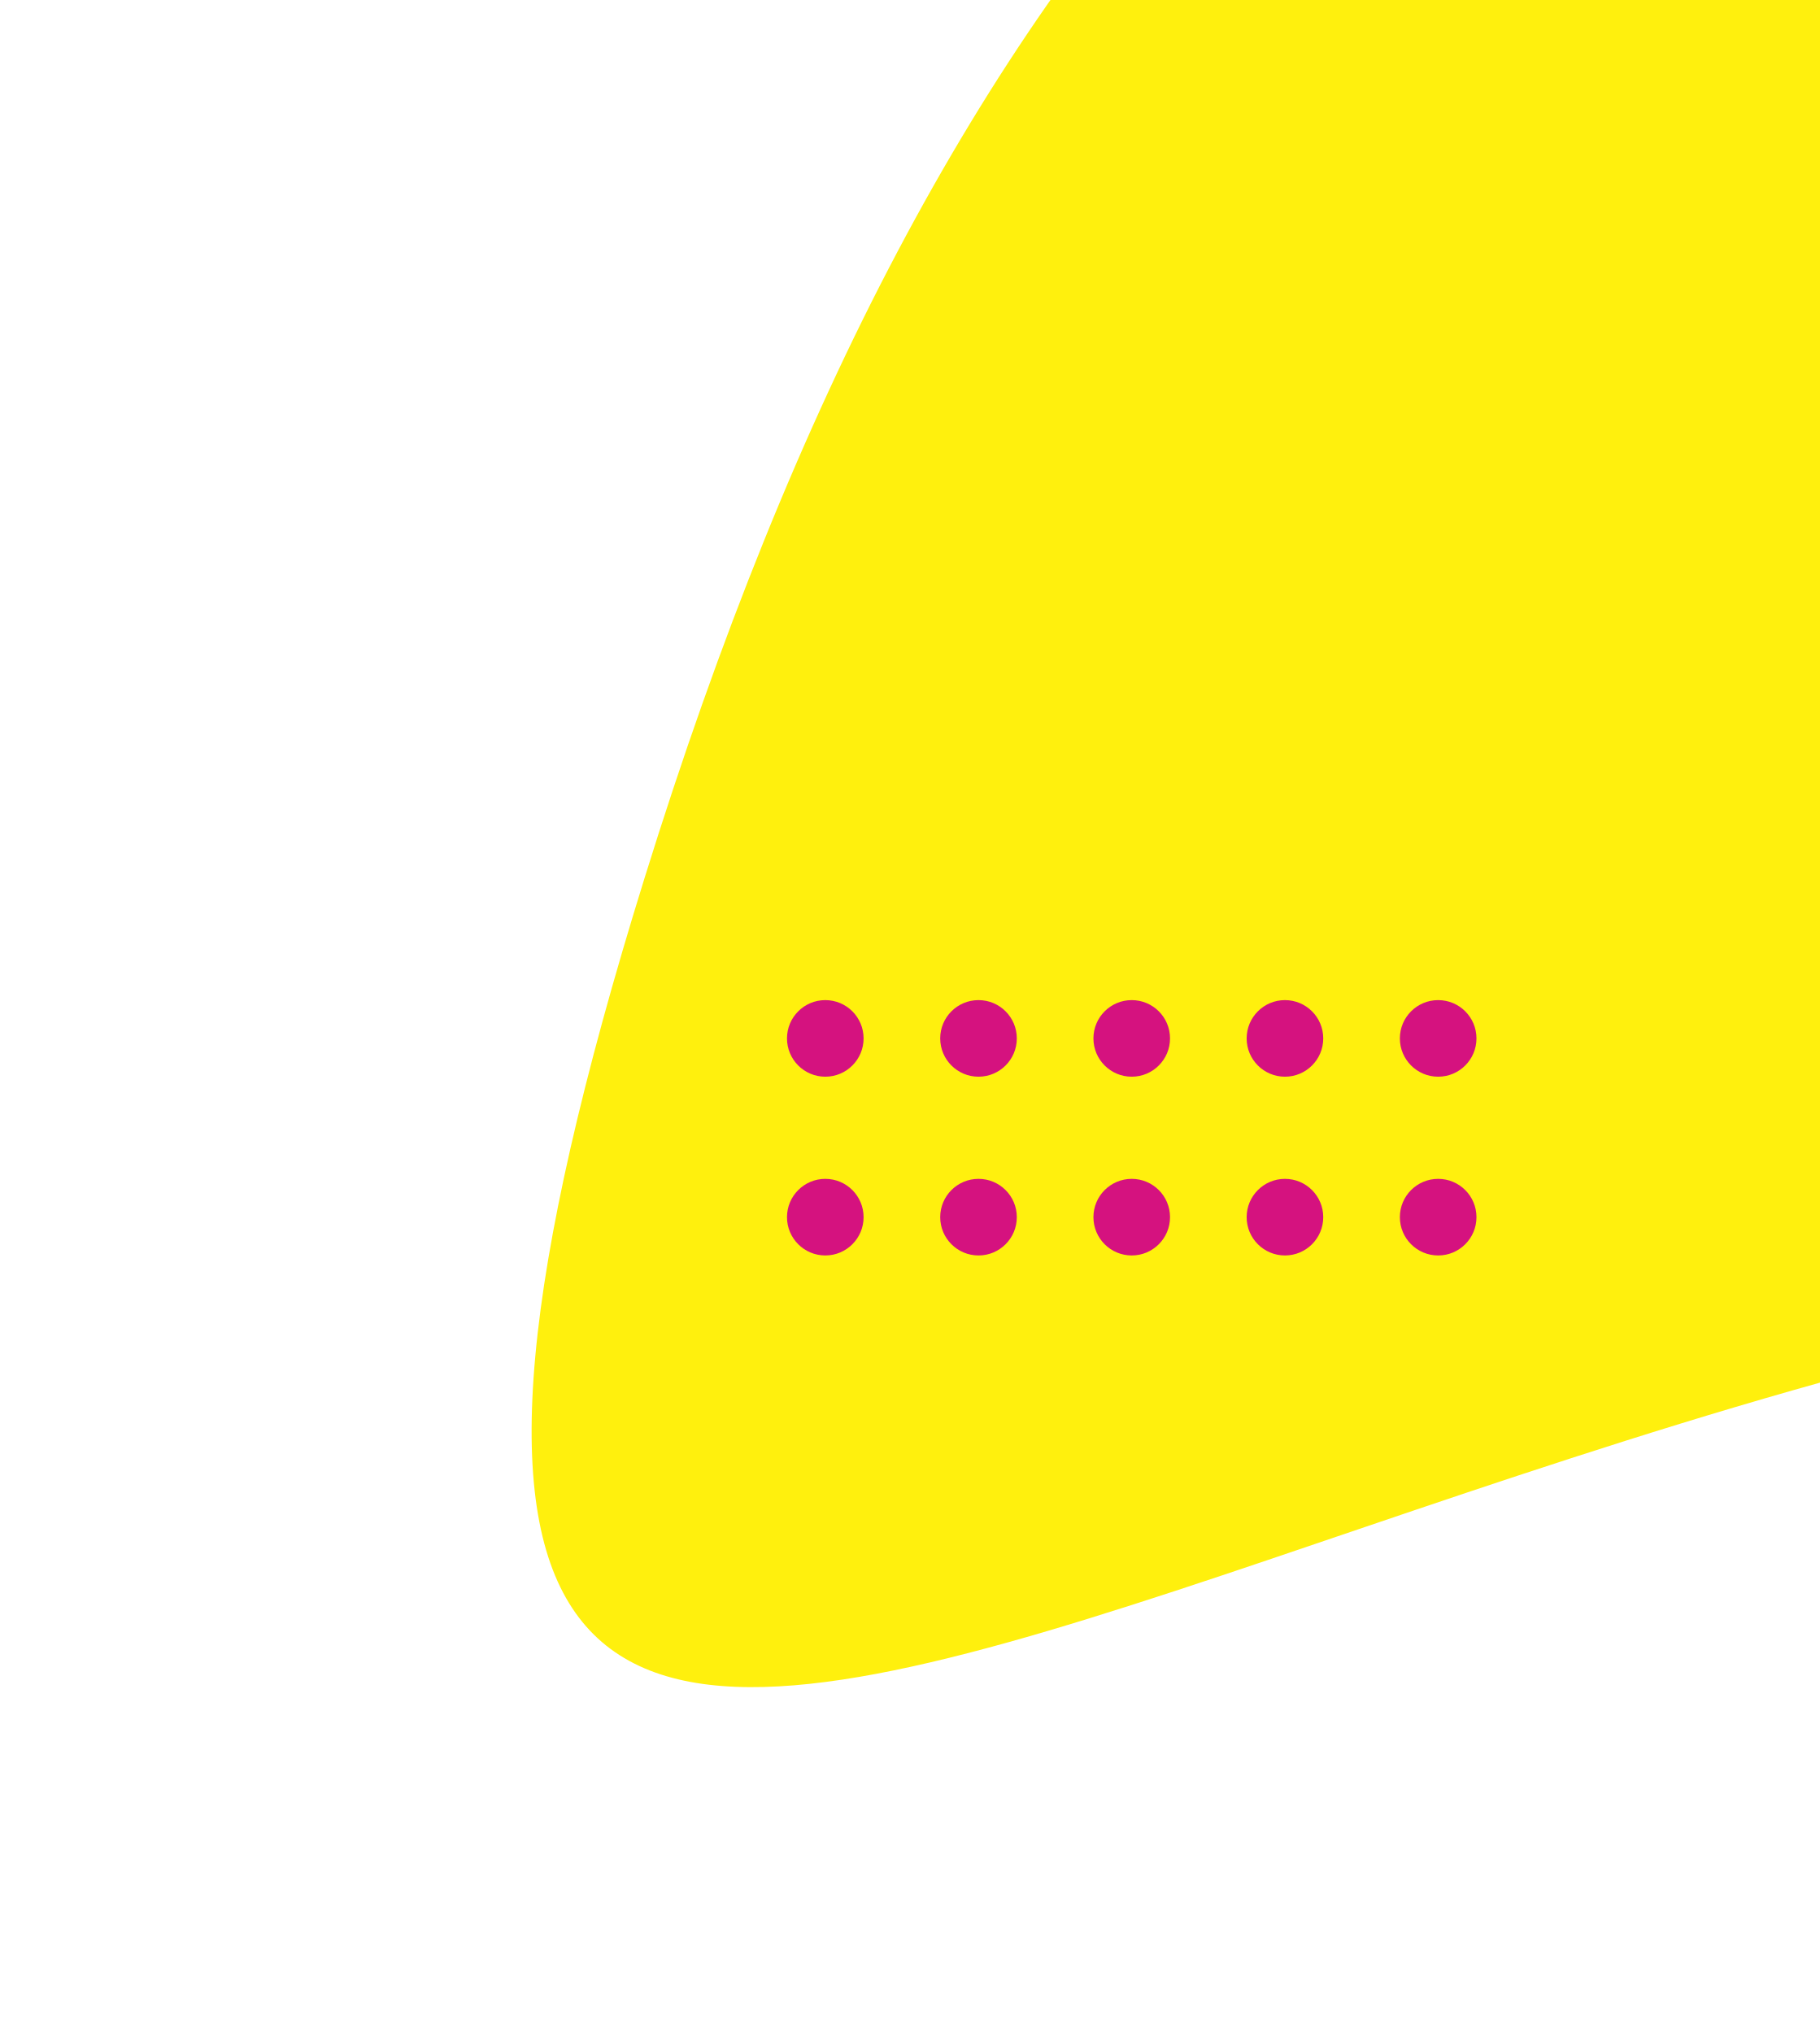
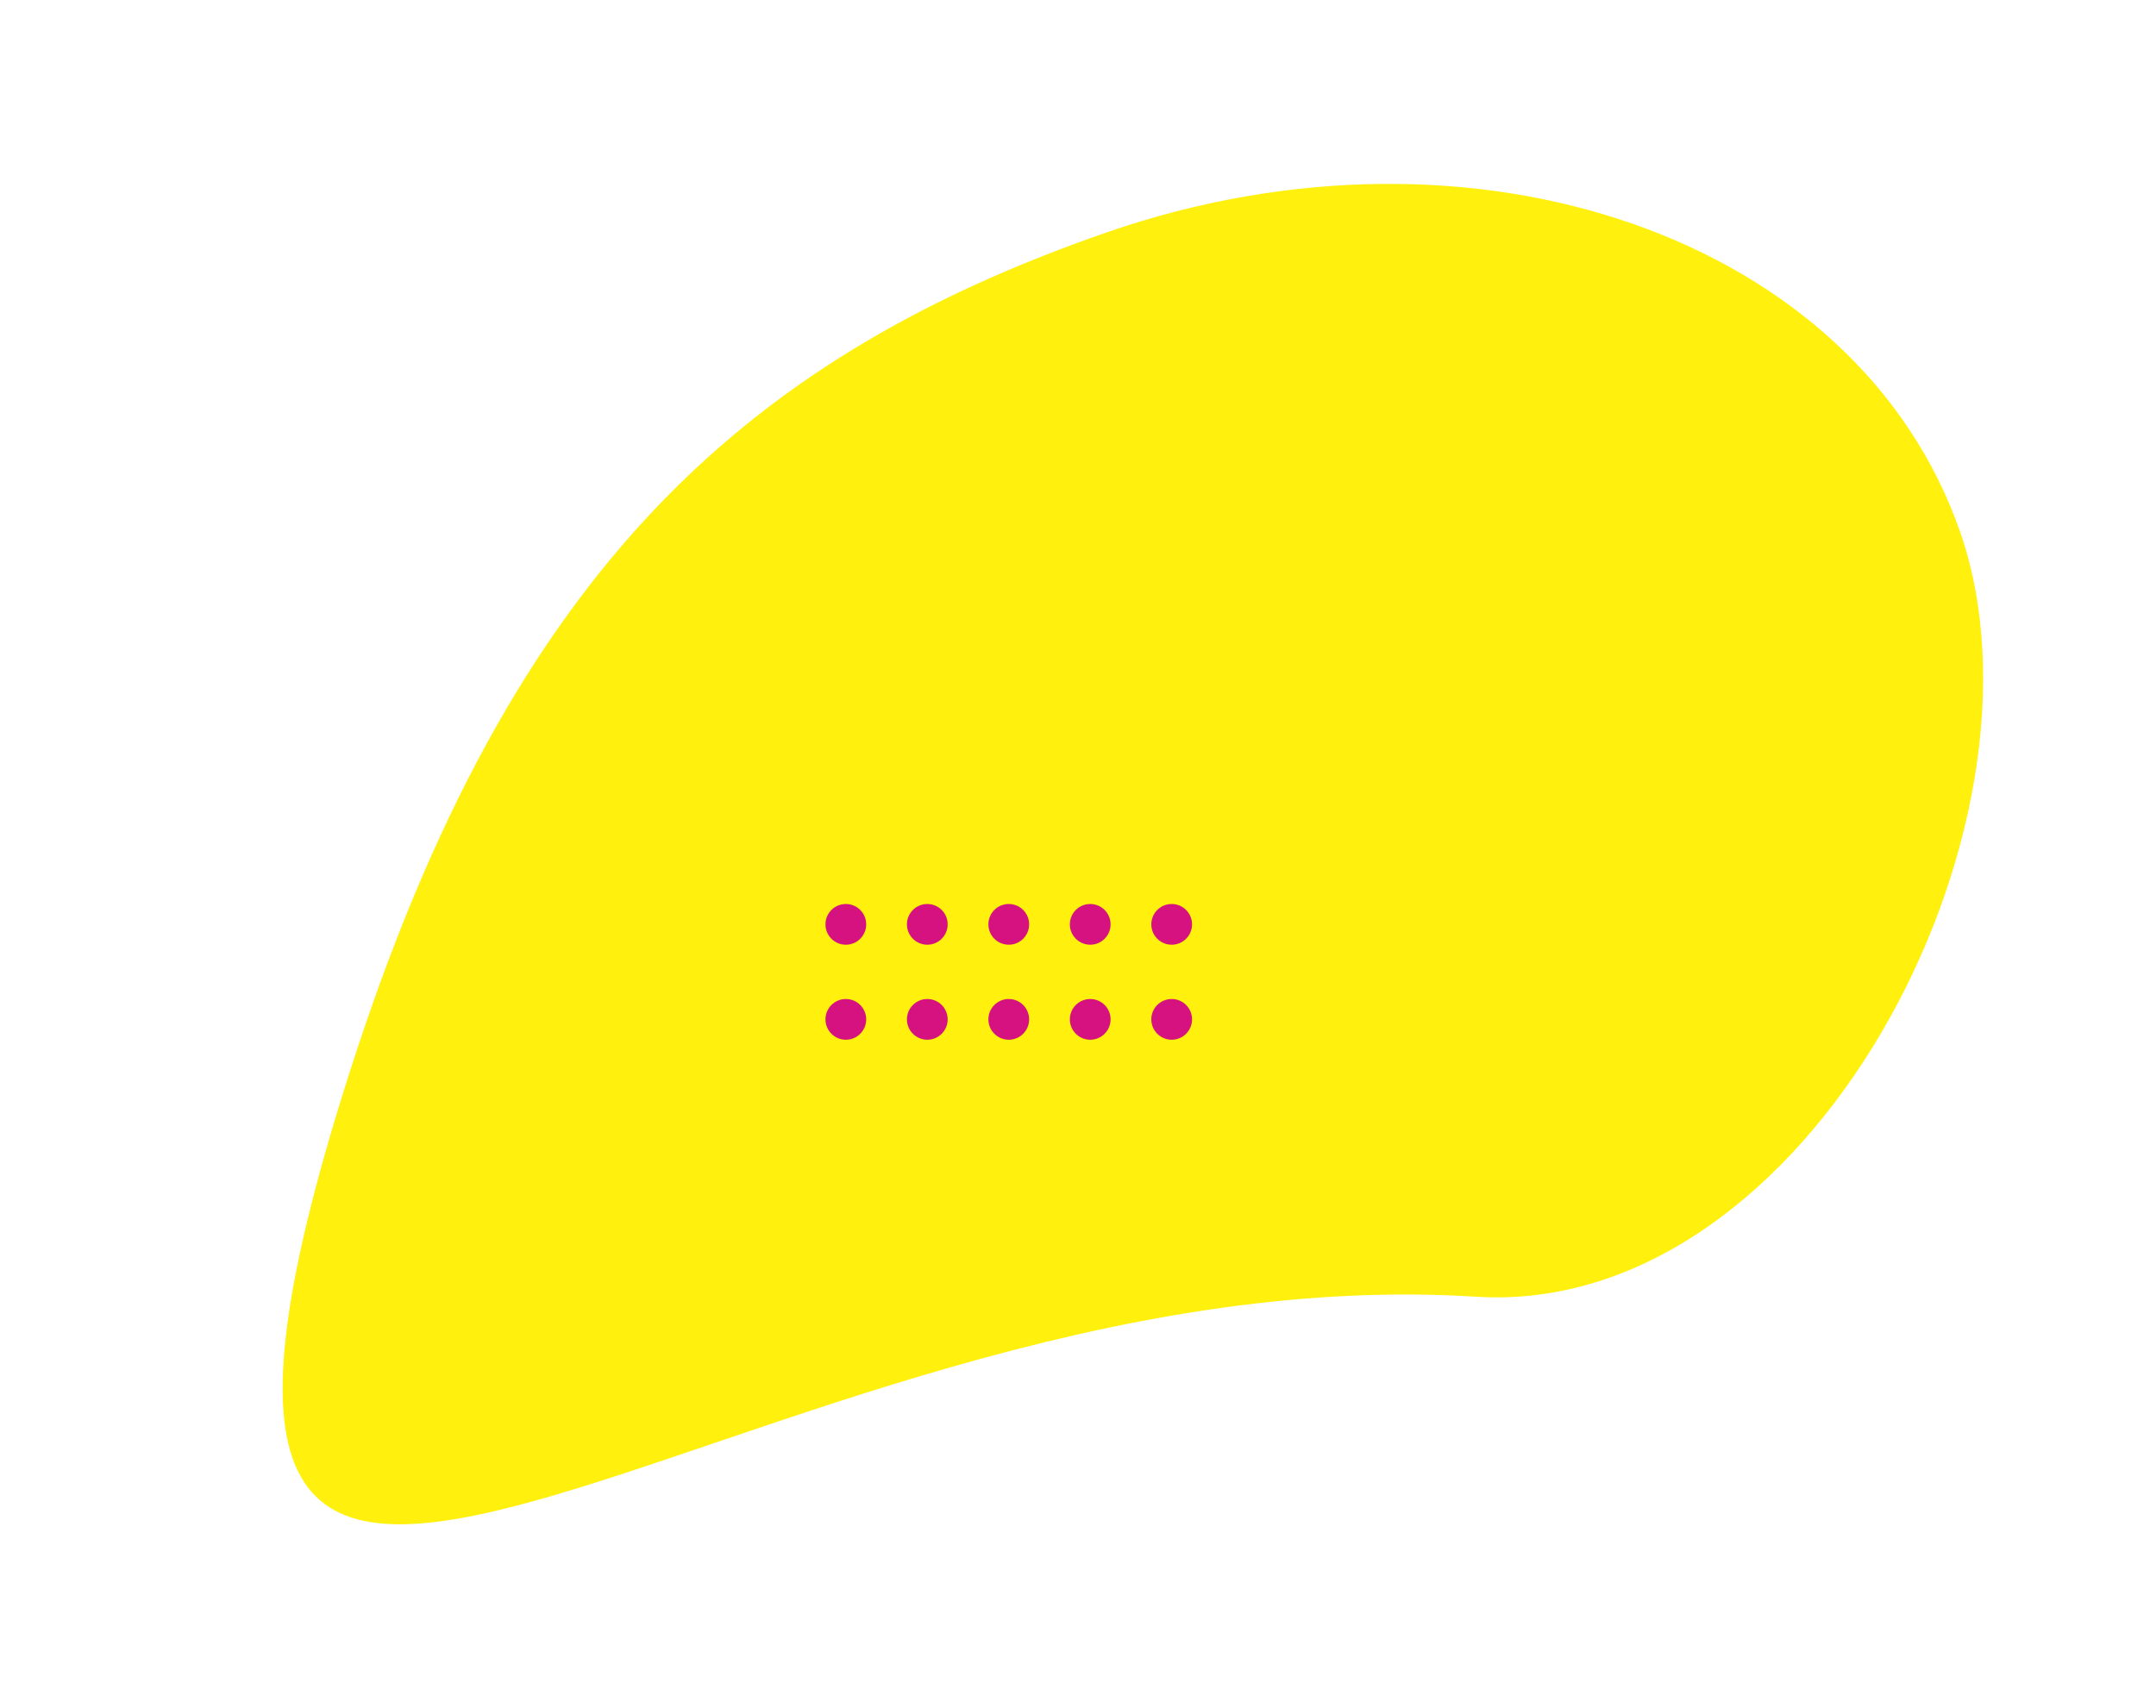
- <svg xmlns="http://www.w3.org/2000/svg" width="111" height="124" fill="none">
-   <path fill="#FFF00D" d="M224.866-10.955c11.723 33.715-17.272 90.166-55.561 87.747C85.499 71.497 8.647 152.249 39.308 53.568c18.304-58.91 45.134-84.12 87.543-98.867 42.409-14.747 86.292.63 98.015 34.344Z" />
-   <circle cx="50.336" cy="63.336" r="2.336" fill="#D5127F" />
-   <circle cx="59.681" cy="63.336" r="2.336" fill="#D5127F" />
-   <circle cx="69.026" cy="63.336" r="2.336" fill="#D5127F" />
-   <circle cx="78.371" cy="63.336" r="2.336" fill="#D5127F" />
-   <circle cx="87.716" cy="63.336" r="2.336" fill="#D5127F" />
-   <circle cx="50.336" cy="74.239" r="2.336" fill="#D5127F" />
-   <circle cx="59.681" cy="74.239" r="2.336" fill="#D5127F" />
-   <circle cx="69.026" cy="74.239" r="2.336" fill="#D5127F" />
-   <circle cx="78.371" cy="74.239" r="2.336" fill="#D5127F" />
-   <circle cx="87.716" cy="74.239" r="2.336" fill="#D5127F" />
+ <svg xmlns="http://www.w3.org/2000/svg" width="794" height="629" fill="none">
+   <path fill="#FFF00D" d="M721.881 195.972c37.635 108.233-55.449 289.455-178.367 281.689-269.04-16.997-515.754 242.237-417.323-74.554 58.759-189.114 144.891-270.049 281.036-317.39 136.144-47.34 277.02 2.023 314.654 110.255Z" />
+   <circle cx="311.5" cy="340.5" r="7.5" fill="#D5127F" />
+   <circle cx="341.5" cy="340.5" r="7.5" fill="#D5127F" />
+   <circle cx="371.5" cy="340.5" r="7.5" fill="#D5127F" />
+   <circle cx="401.5" cy="340.5" r="7.5" fill="#D5127F" />
+   <circle cx="431.5" cy="340.5" r="7.5" fill="#D5127F" />
+   <circle cx="311.5" cy="375.5" r="7.5" fill="#D5127F" />
+   <circle cx="341.5" cy="375.5" r="7.5" fill="#D5127F" />
+   <circle cx="371.5" cy="375.5" r="7.5" fill="#D5127F" />
+   <circle cx="401.5" cy="375.5" r="7.5" fill="#D5127F" />
+   <circle cx="431.5" cy="375.5" r="7.5" fill="#D5127F" />
</svg>
